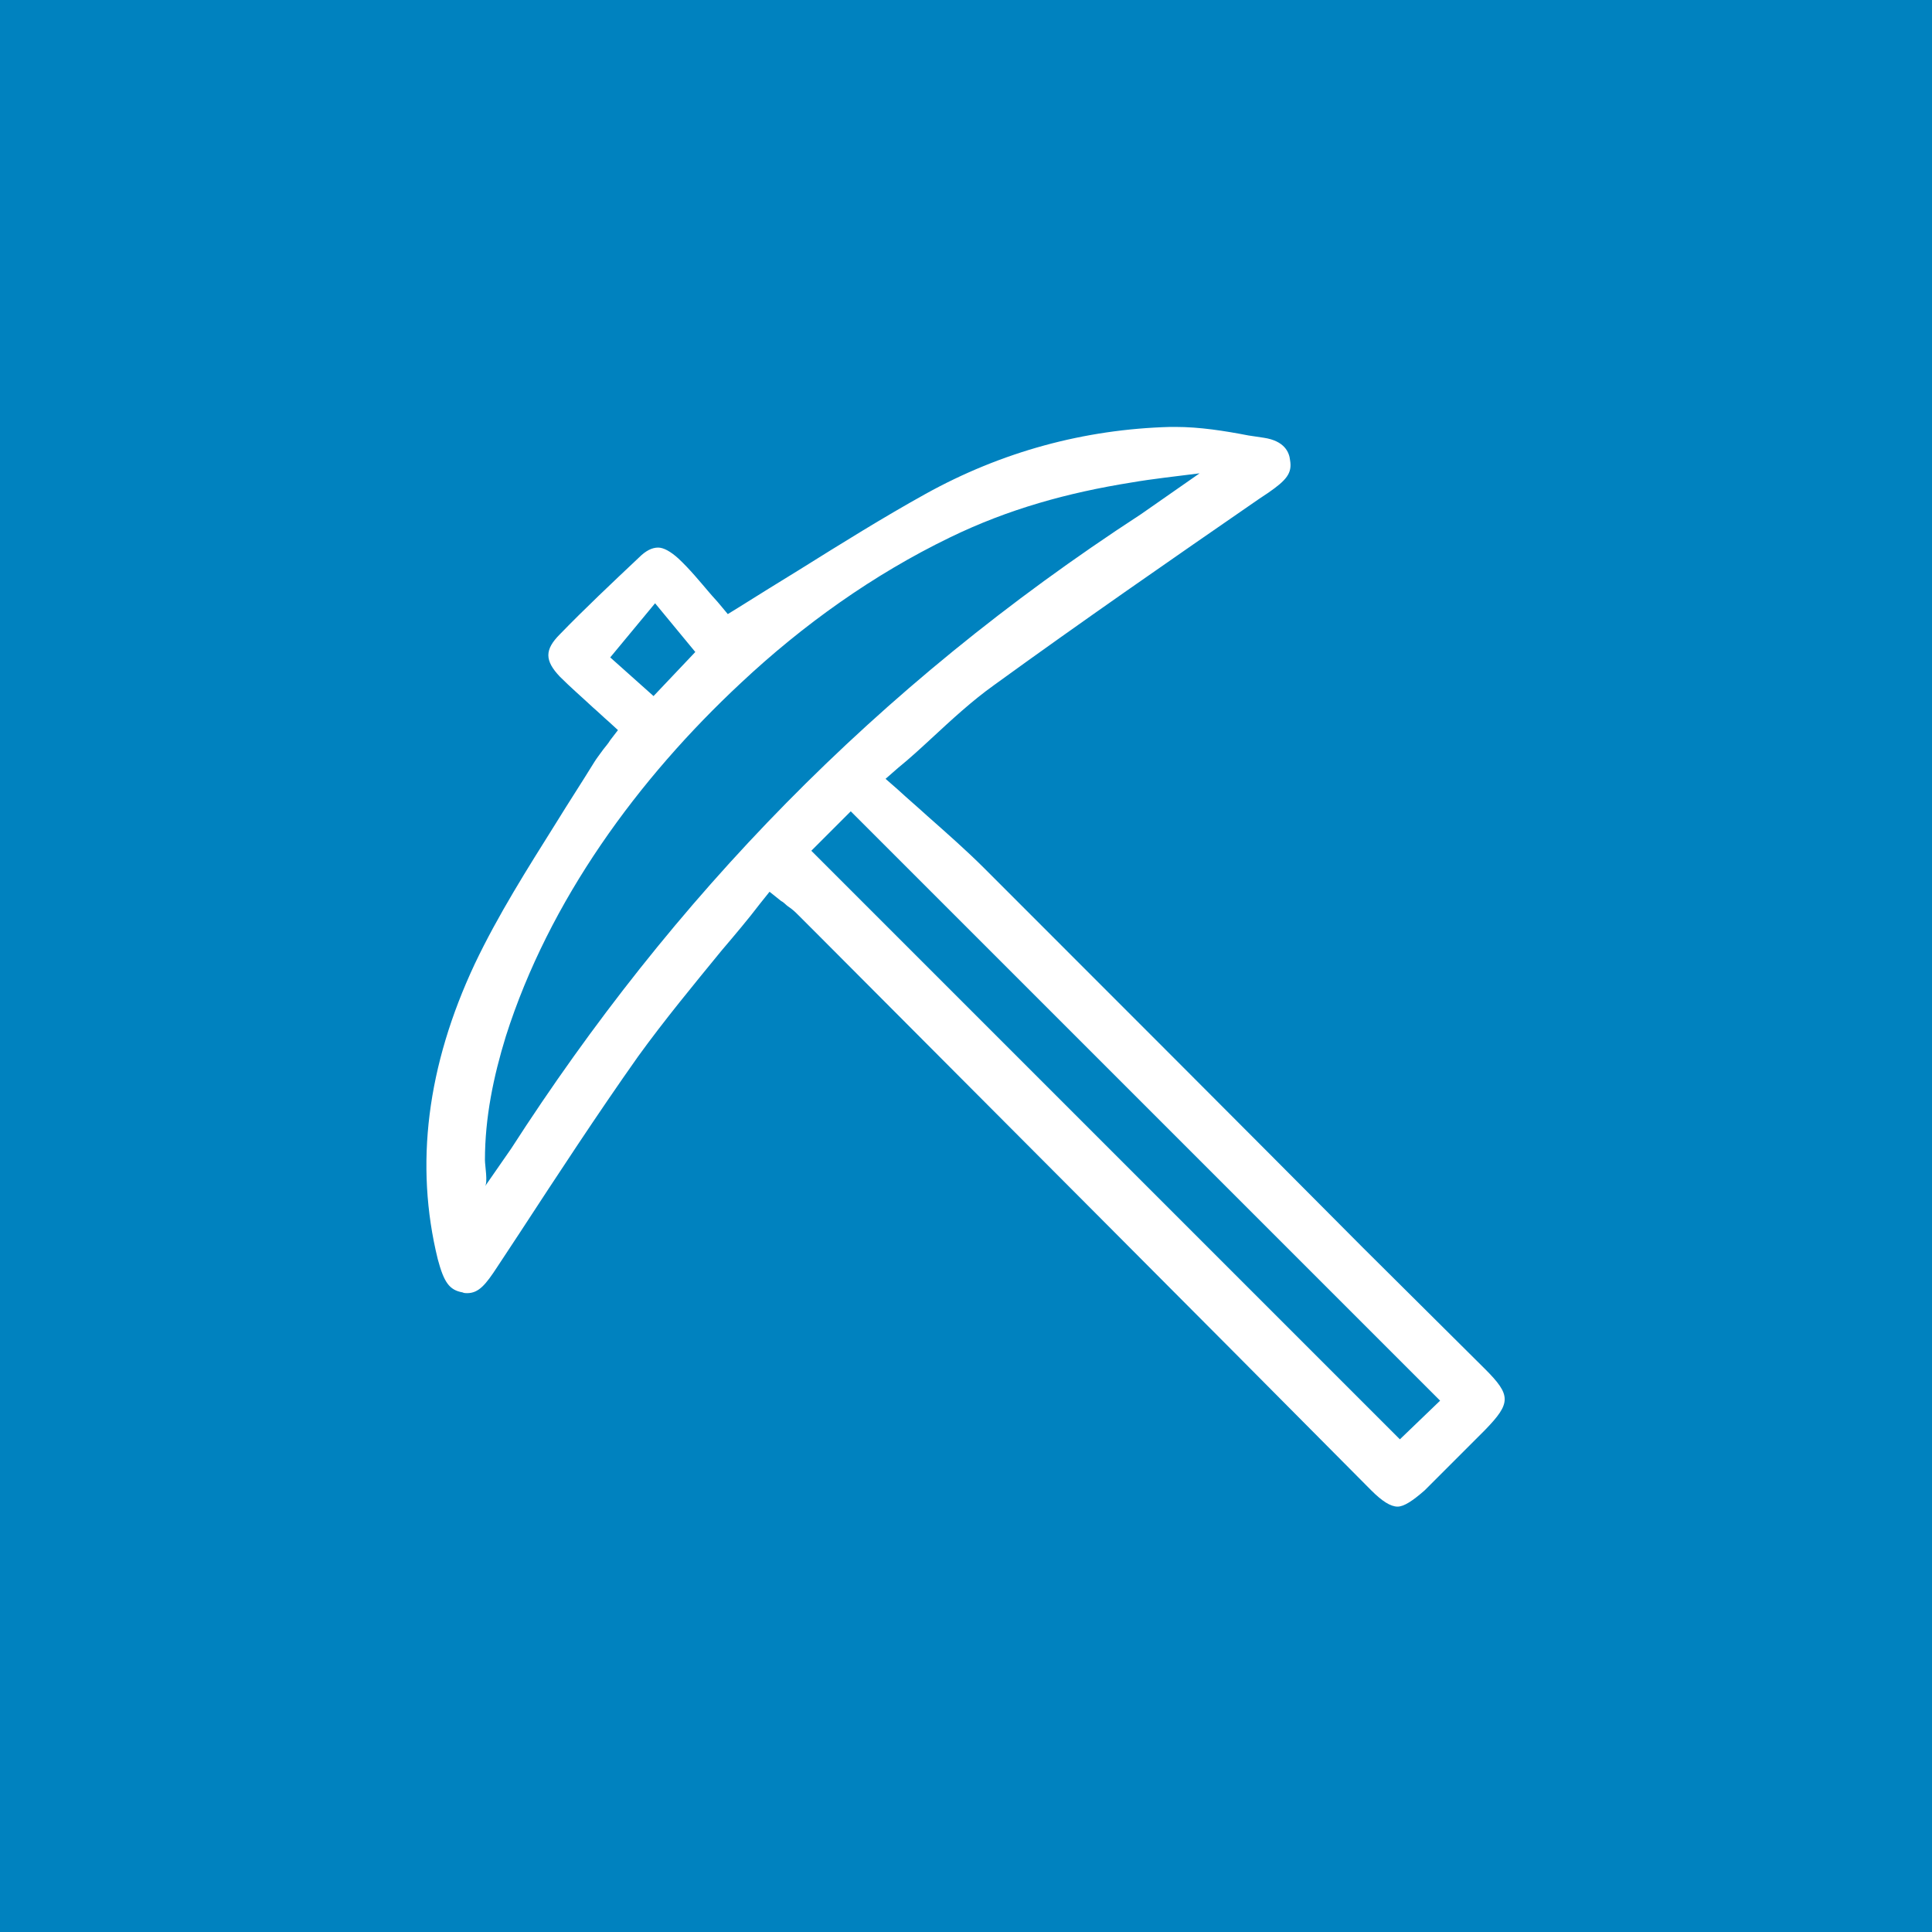
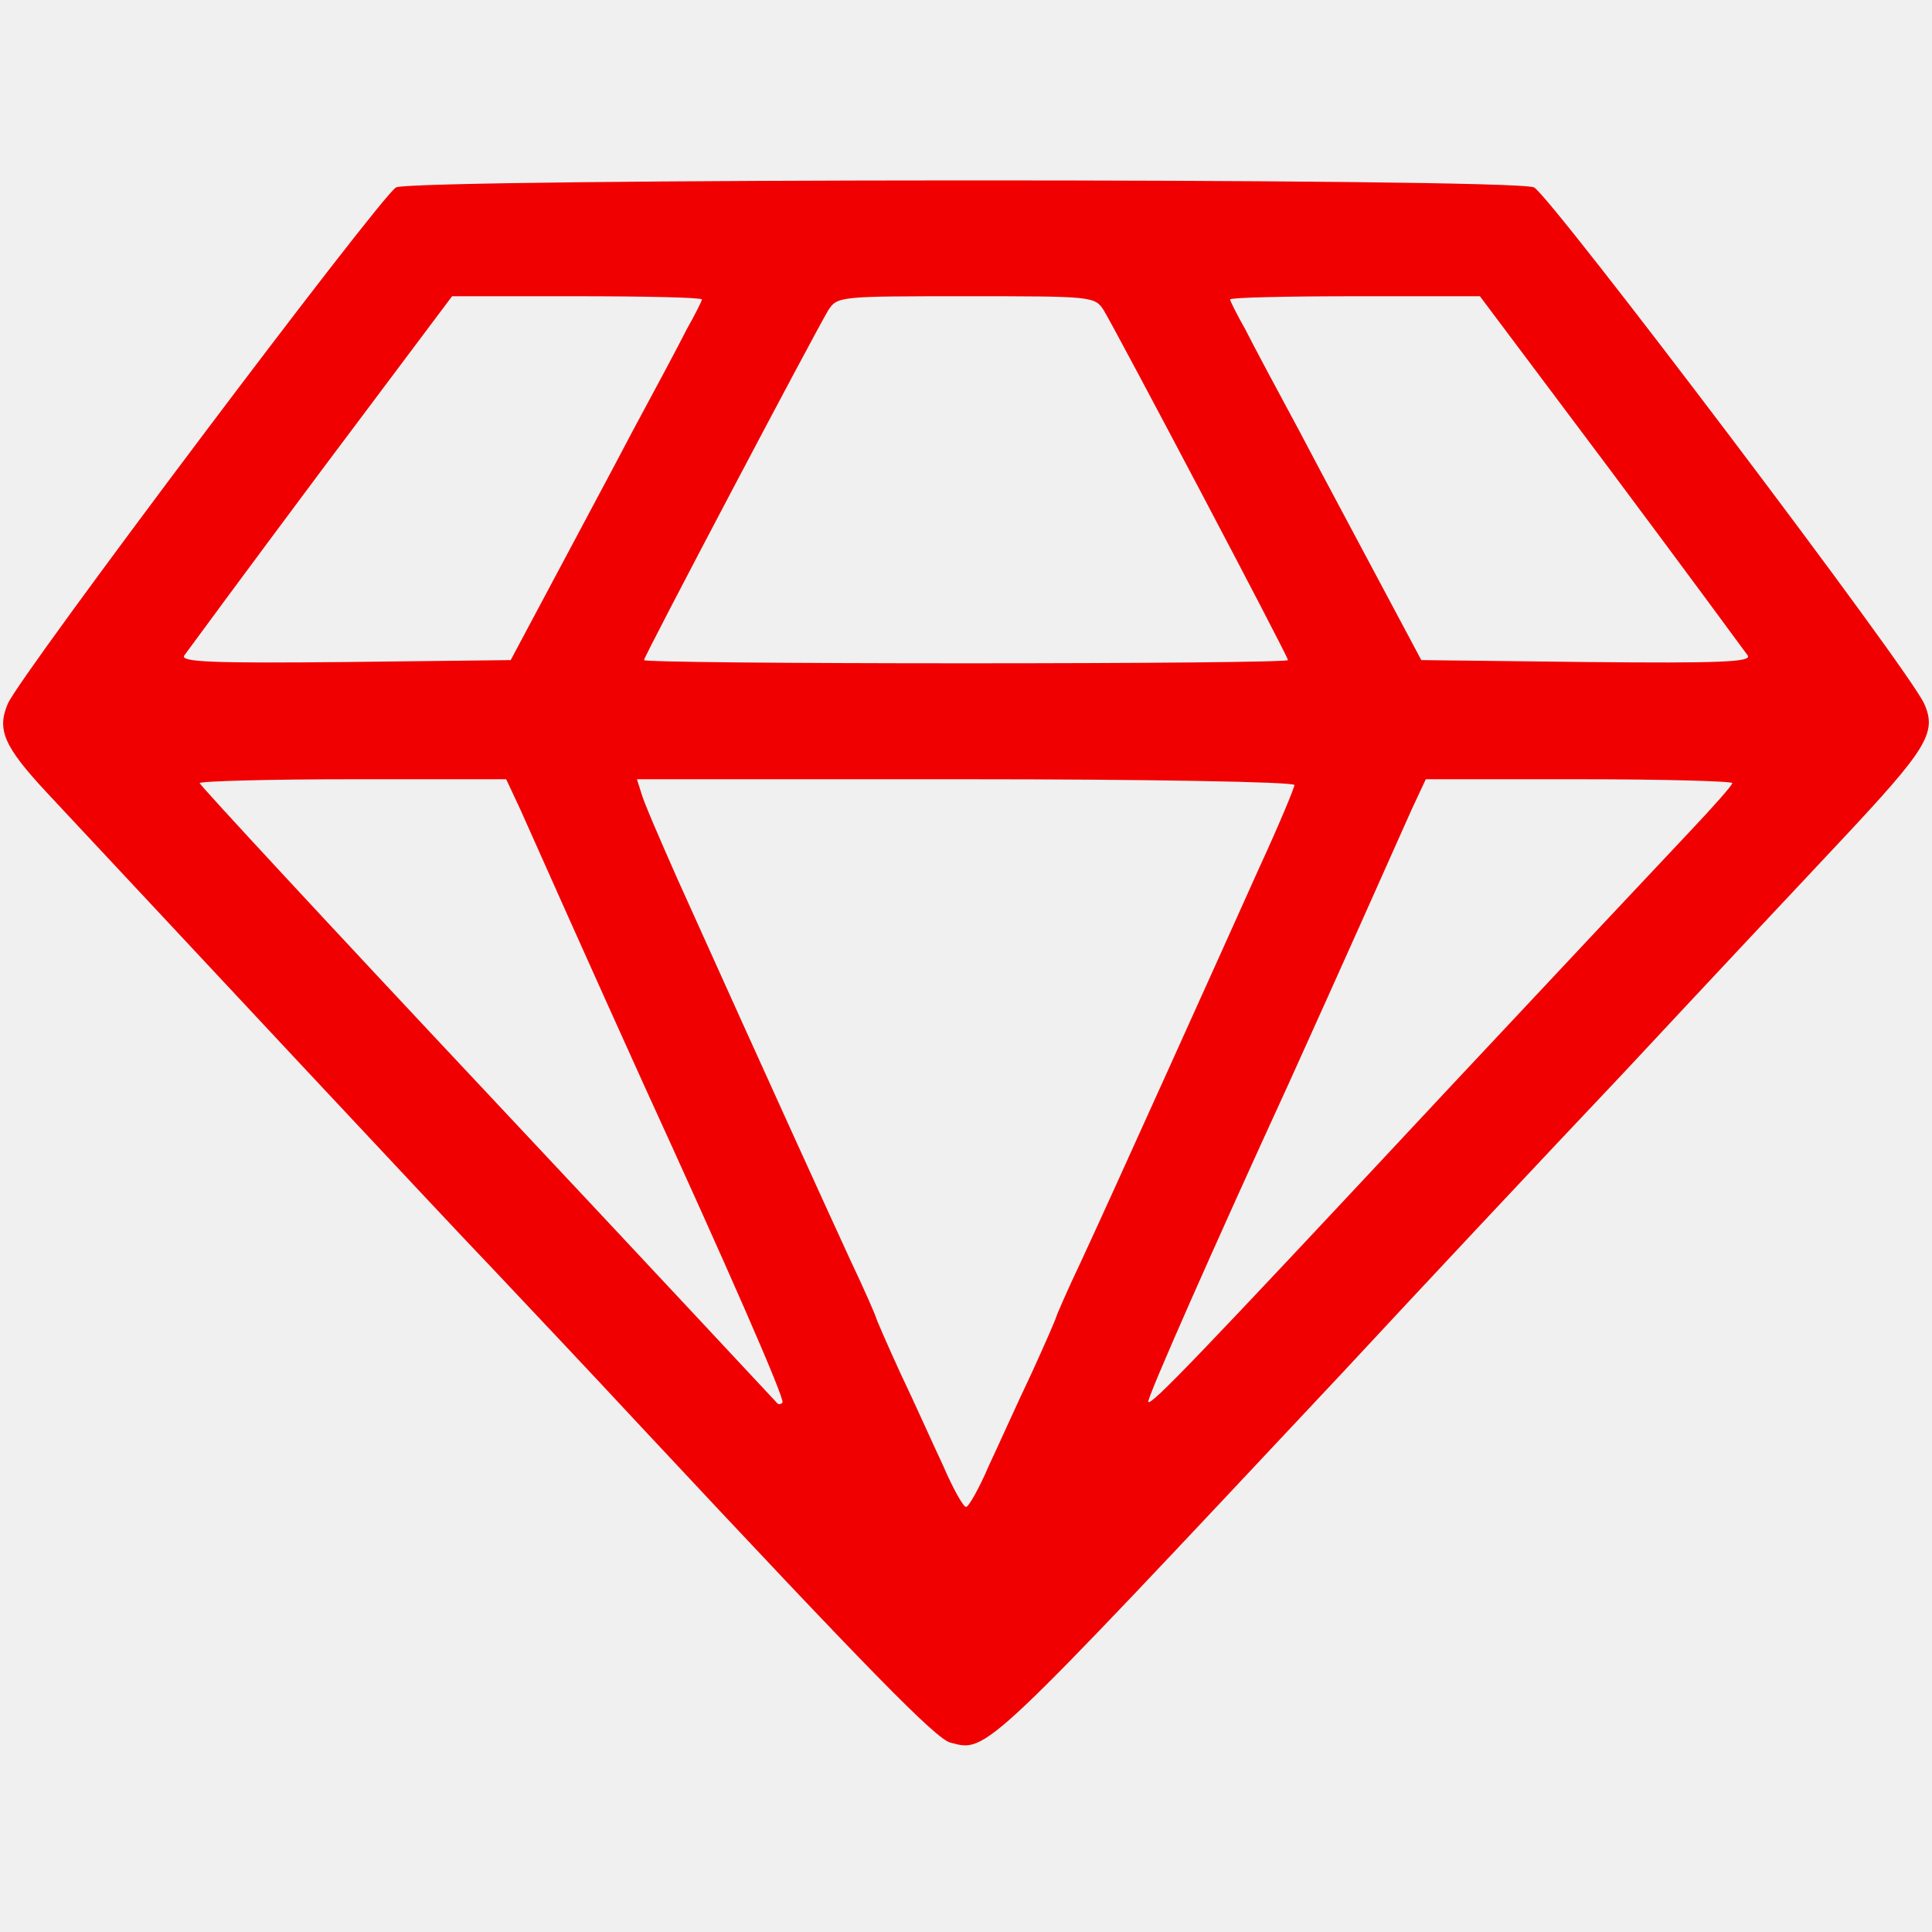
- <svg xmlns="http://www.w3.org/2000/svg" version="1.1" id="Layer_1" x="0px" y="0px" viewBox="0 0 249.8 249.8" enable-background="new 0 0 249.8 249.8" xml:space="preserve">
-   <rect x="-0.1" y="-0.1" fill="#0082BF" width="250" height="250" />
-   <path fill="#FFFFFF" d="M180.7,194.8c-0.9,0-2-0.7-3.4-2.1c-23.7-23.9-47.5-47.7-71.3-71.6l-2.8-2.8c-0.4-0.4-0.7-0.7-1.3-1.1  c-0.3-0.2-0.5-0.5-0.9-0.7l-1.5-1.2l-1.2,1.5c-1.6,2.1-3.3,4.1-5,6.1c-3.6,4.4-7.4,9-10.8,13.7c-5.3,7.5-10.4,15.3-15.3,22.8  l-2.9,4.4c-1.5,2.3-2.4,3.4-3.9,3.4c-0.2,0-0.4,0-0.6-0.1c-1.7-0.3-2.4-1.3-3.2-4.3c-3-12.2-1.4-25,4.8-38.2  c3-6.3,6.8-12.3,10.5-18.2c1.6-2.6,3.3-5.2,4.9-7.8c0.3-0.5,0.7-1,1.2-1.7c0.3-0.4,0.6-0.7,0.9-1.2l1-1.3l-1.2-1.1  c-0.7-0.6-1.3-1.2-2-1.8c-1.5-1.4-2.9-2.6-4.3-4c-2-2.1-2-3.5,0-5.5c3.2-3.3,6.7-6.6,10.2-9.9c0.9-0.9,1.7-1.3,2.5-1.3  c0.7,0,1.6,0.5,2.6,1.4c1.5,1.4,2.8,3,4,4.4c0.5,0.6,1,1.1,1.4,1.6l1,1.2l1.3-0.8c2.7-1.7,5.3-3.3,7.9-4.9  c5.6-3.5,10.9-6.8,16.3-9.8c9.9-5.5,20.6-8.4,31.7-8.7c0.2,0,0.5,0,0.7,0c3.1,0,6.3,0.5,9.4,1.1c0.7,0.1,1.3,0.2,2,0.3  c2.7,0.4,3.3,1.9,3.4,2.9c0.3,1.7-0.5,2.6-2.8,4.2l-1.2,0.8c-11.3,7.8-23,15.9-34.3,24.1c-2.8,2-5.4,4.4-8.1,6.9  c-1.3,1.2-2.7,2.5-4.3,3.8l-1.6,1.4l1.6,1.4c1.3,1.2,2.6,2.3,3.8,3.4c2.6,2.3,5.1,4.5,7.4,6.8c16.3,16.3,32.9,32.9,48.9,49L192,177  c3.4,3.4,3.4,4.4,0,7.9l-0.9,0.9c-2.3,2.3-4.6,4.6-6.9,6.9C182.6,194.1,181.5,194.8,180.7,194.8z M104.9,110l76.1,76.1l5.2-5  L110,104.9L104.9,110z M146.2,62.4c-8.1,1.3-15.8,3.4-23.4,7.1c-9.9,4.8-19,11.3-27,18.8c-13.3,12.4-24.8,28.1-30.4,45.7  c-1.6,5.2-2.7,10.5-2.7,16c0,0.7,0.4,2.9,0,3.4l3.4-4.9c20.8-32.3,47-59.6,81.4-82l7.6-5.3C152,61.6,149.1,61.9,146.2,62.4z   M78.9,85l5.6,5l5.4-5.7l-5.2-6.3L78.9,85z" />
+ <svg xmlns="http://www.w3.org/2000/svg" version="1.0" width="250pt" height="250pt" viewBox="0 0 300 300" preserveAspectRatio="xMidYMid meet">
+   <g transform="translate(0,300) scale(0.1,-0.1)" fill="#f00000" stroke="none">
+     <path d="M615 2709 c-23 -12 -584 -757 -603 -802 -17 -40 -6 -66 60 -137 200 -214 618 -662 693 -740 49 -52 153 -162 230 -245 356 -381 459 -486 481 -491 57 -15 49 -22 610 576 115 124 311 333 435 464 123 132 275 294 337 360 134 143 150 168 130 213 -21 50 -581 790 -606 802 -31 15 -1738 14 -1767 0z m475 -174 c0 -2 -11 -24 -24 -47 -12 -24 -50 -95 -84 -158 -33 -63 -90 -169 -125 -235 l-64 -120 -257 -3 c-206 -2 -256 0 -250 10 5 7 100 136 212 286 l204 272 194 0 c107 0 194 -2 194 -5z m624 -17 c20 -33 286 -537 286 -543 0 -3 -225 -5 -500 -5 -275 0 -500 2 -500 5 0 6 266 510 286 543 14 22 18 22 214 22 196 0 200 0 214 -22z m788 -250 c112 -150 207 -279 212 -286 6 -10 -44 -12 -250 -10 l-257 3 -64 120 c-35 66 -92 172 -125 235 -34 63 -72 134 -84 158 -13 23 -24 45 -24 47 0 3 87 5 194 5 l194 0 204 -272z m-1694 -525 c118 -265 165 -368 192 -428 125 -273 220 -489 215 -493 -3 -3 -6 -3 -8 -1 -2 2 -204 219 -450 481 -246 262 -447 479 -447 482 0 3 107 6 238 6 l238 0 22 -47z m1202 38 c0 -4 -24 -62 -54 -127 -29 -65 -95 -211 -146 -324 -51 -113 -110 -243 -131 -288 -22 -46 -39 -86 -39 -87 0 -2 -17 -41 -38 -87 -22 -46 -51 -111 -67 -145 -15 -35 -31 -63 -35 -63 -4 0 -20 28 -35 63 -16 34 -45 99 -67 145 -21 46 -38 85 -38 87 0 1 -17 41 -39 87 -34 74 -119 260 -269 593 -27 61 -53 121 -56 133 l-7 22 510 0 c281 0 511 -4 511 -9z m680 3 c0 -3 -29 -36 -64 -73 -34 -36 -206 -219 -381 -406 -392 -420 -457 -487 -462 -482 -3 4 104 246 217 492 27 60 74 163 192 428 l22 47 238 0 c131 0 238 -3 238 -6z" />
+   </g>
</svg>
